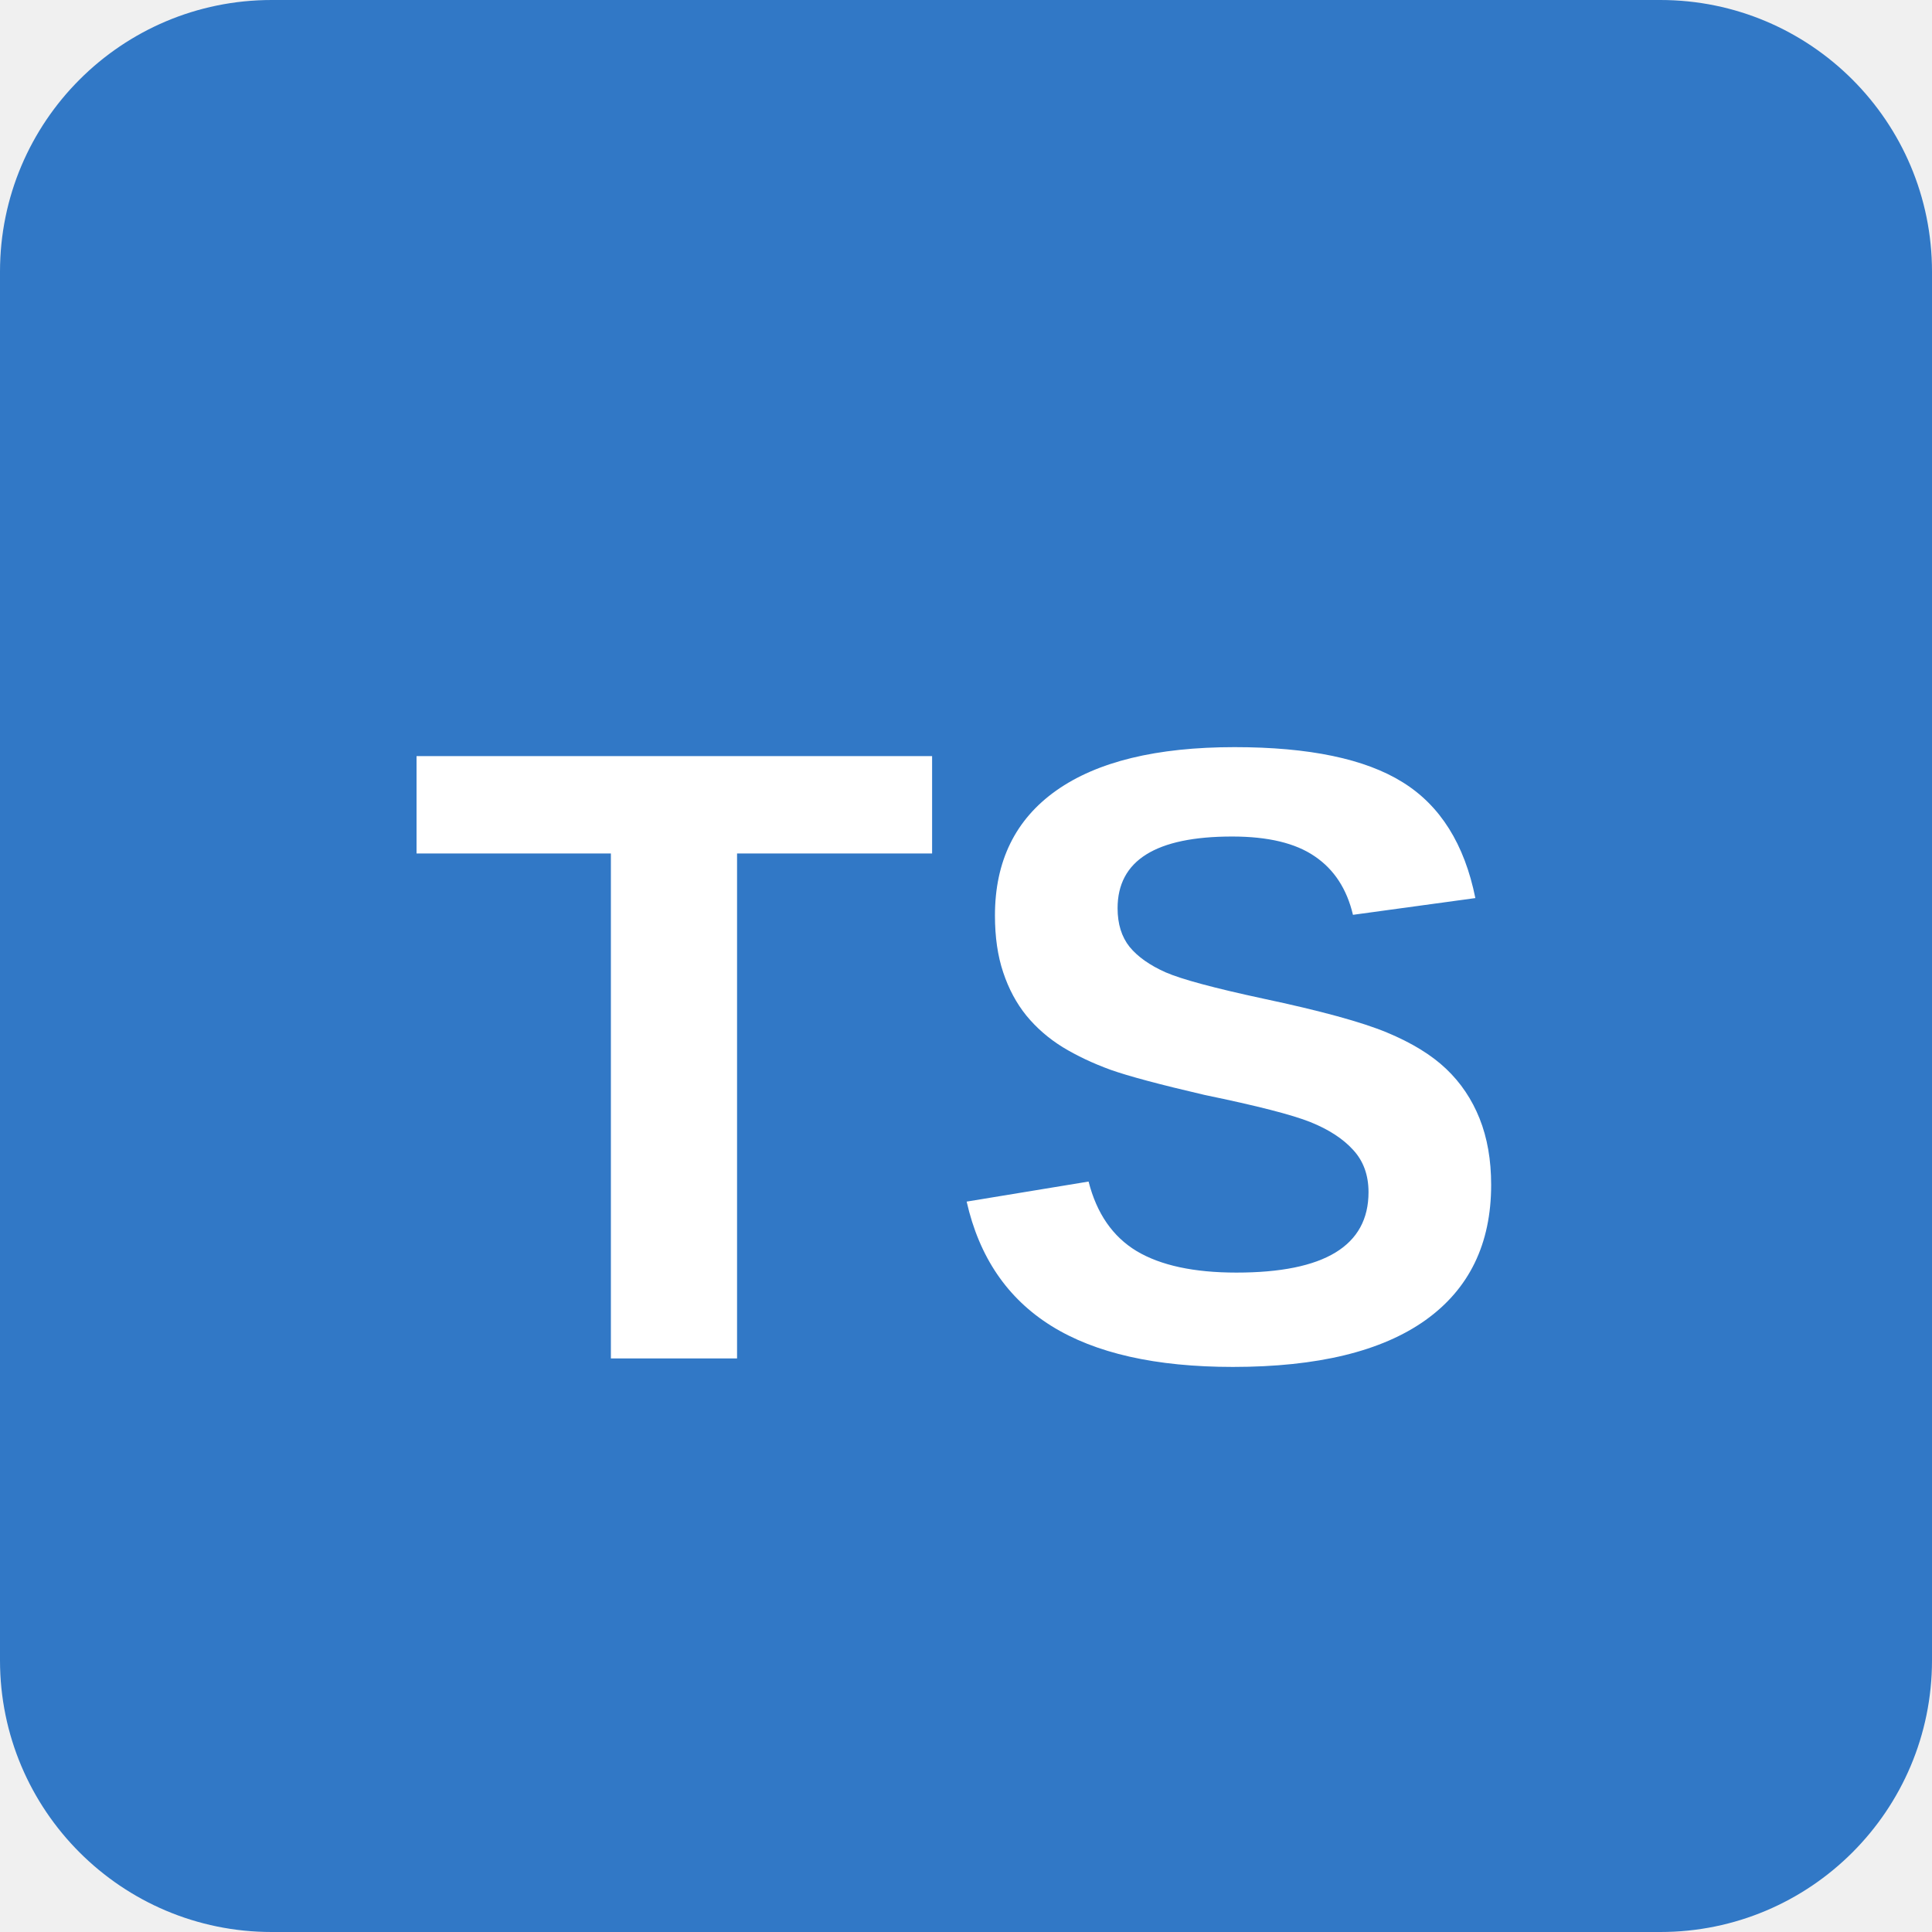
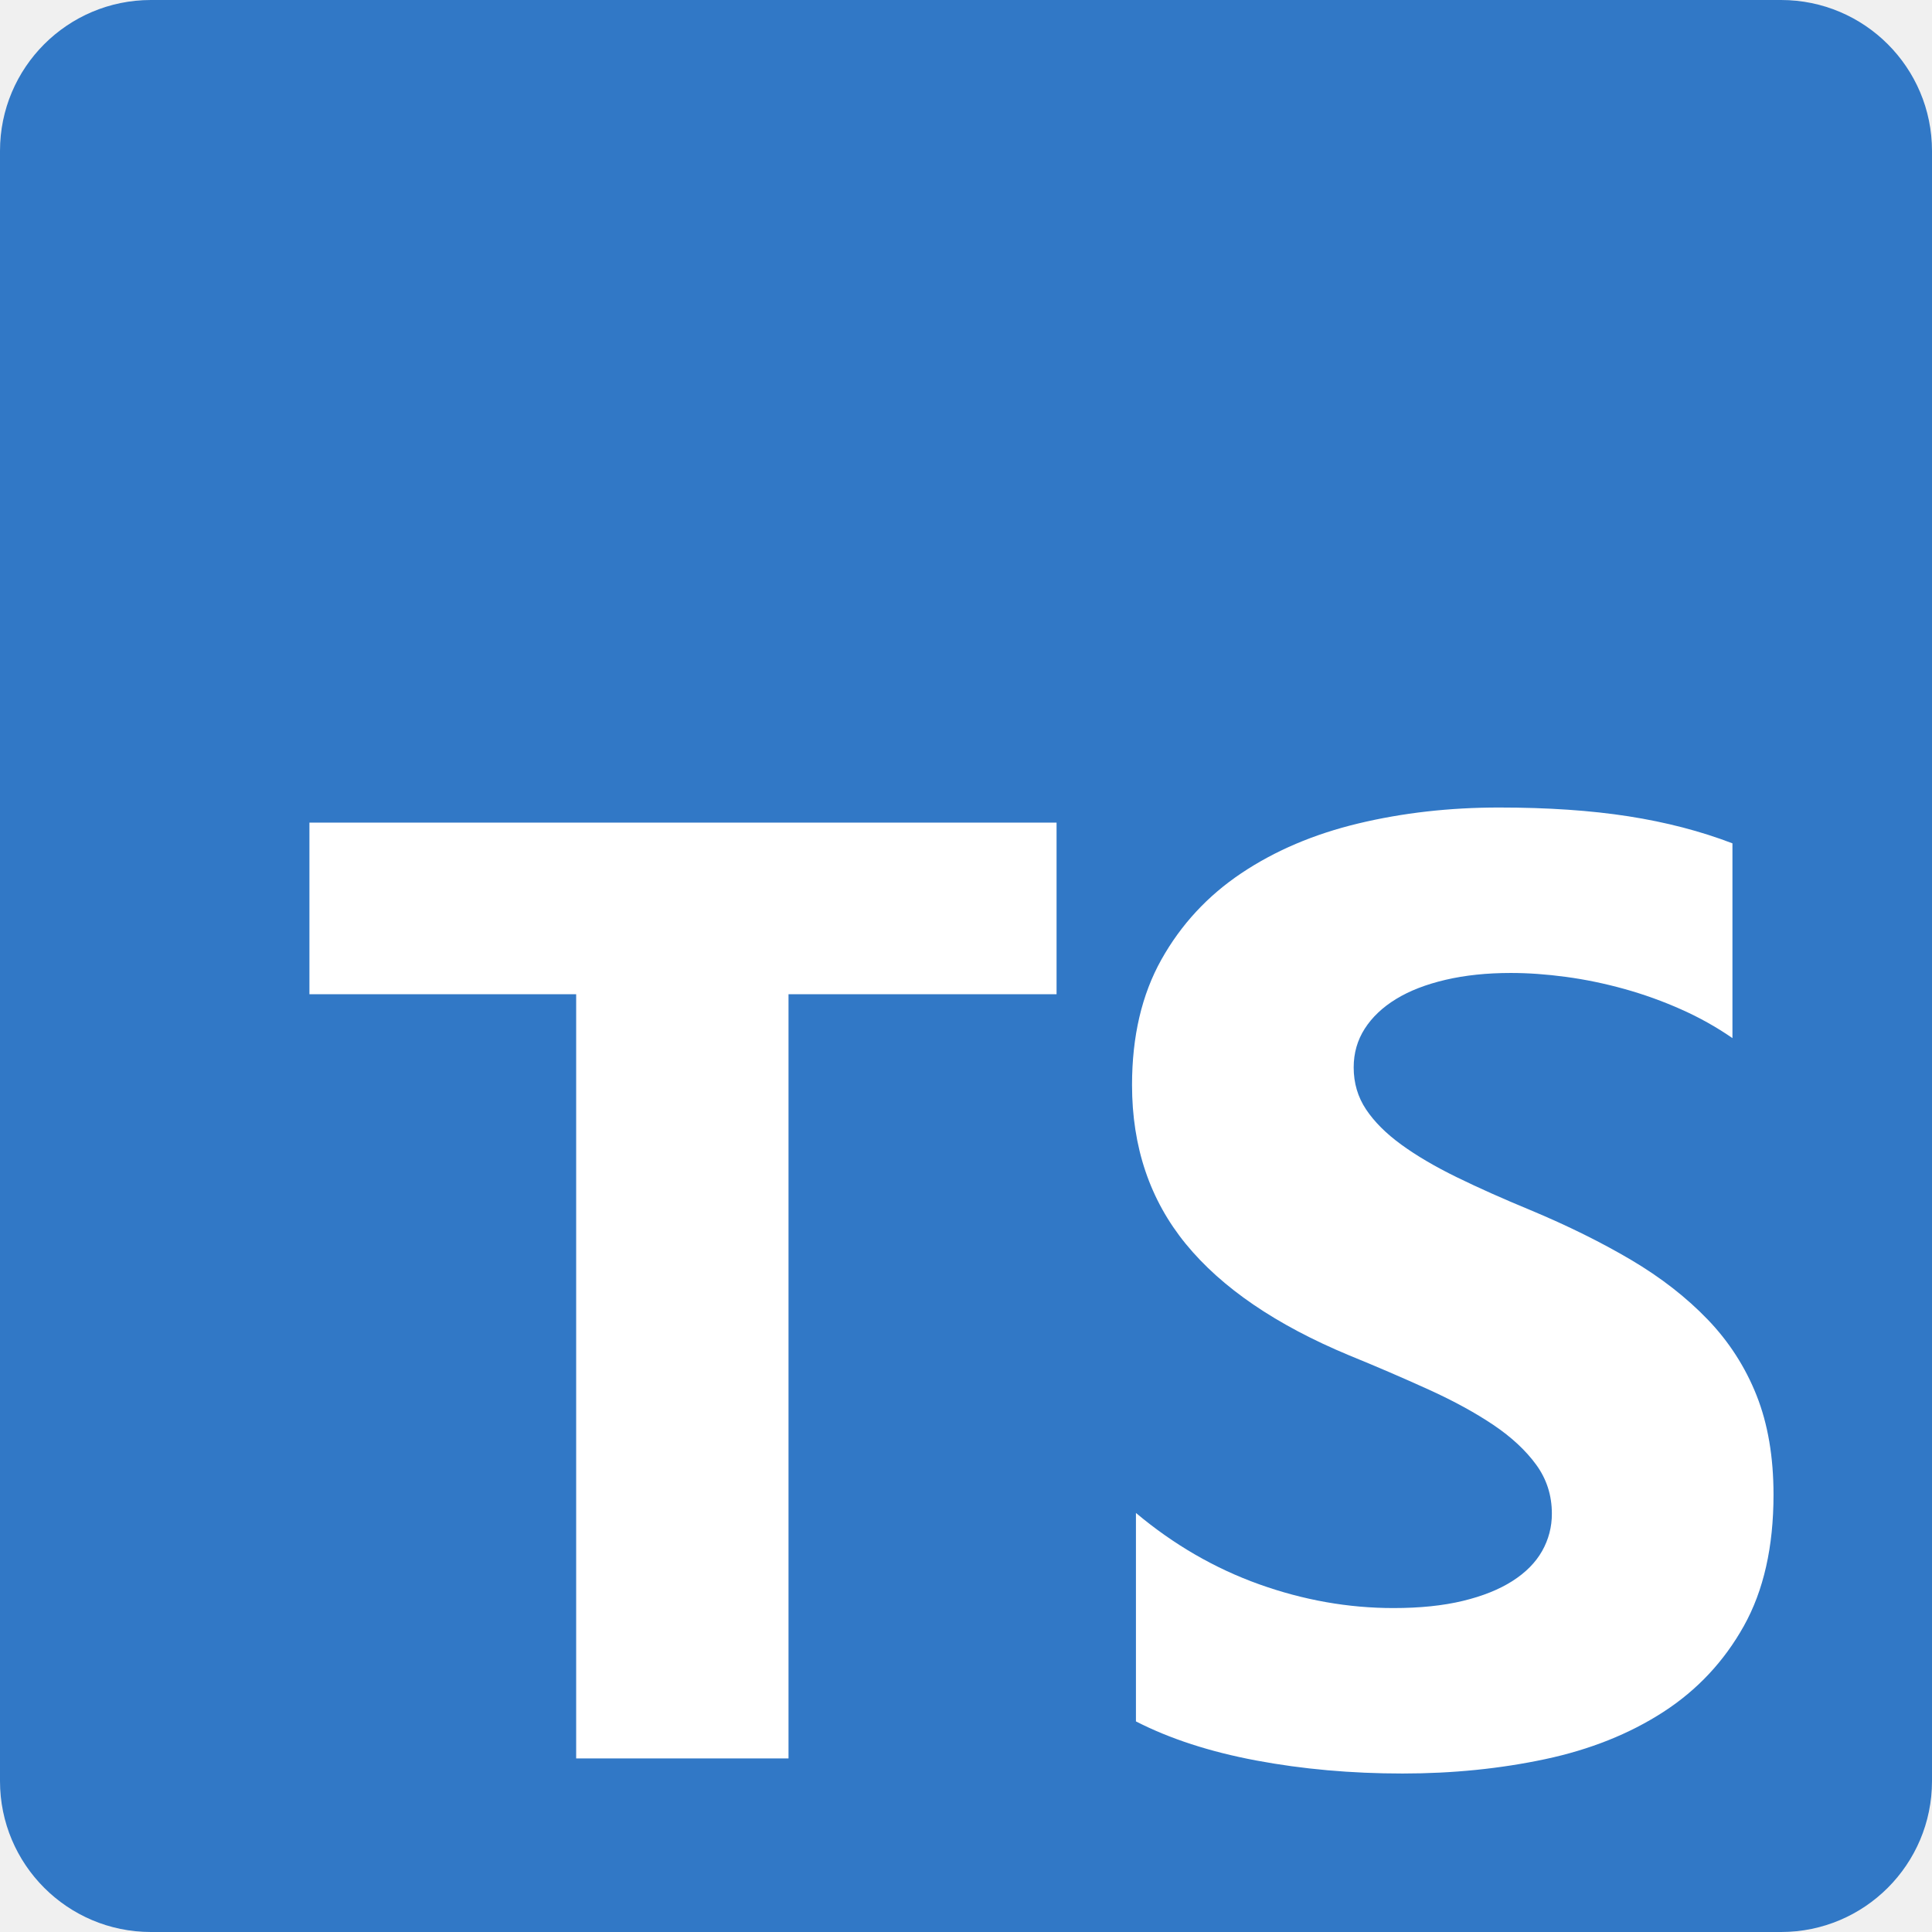
- <svg xmlns="http://www.w3.org/2000/svg" viewBox="0 0 128 128">
-   <rect width="128" height="128" rx="18" fill="#3178c6" />
-   <text x="64" y="90" font-family="Arial, Helvetica, sans-serif" font-size="58" font-weight="bold" fill="#ffffff" text-anchor="middle">TS</text>
+ <svg xmlns="http://www.w3.org/2000/svg" width="1em" height="1em" viewBox="0 0 256 256">
+   <path fill="#3178c6" d="M20 0h216c11.046 0 20 8.954 20 20v216c0 11.046-8.954 20-20 20H20c-11.046 0-20-8.954-20-20V20C0 8.954 8.954 0 20 0" />
+   <path fill="#fff" d="M150.518 200.475v27.62q6.738 3.453 15.938 5.179T185.849 235q9.934 0 18.874-1.899t15.678-6.257q6.738-4.359 10.669-11.394q3.93-7.033 3.93-17.391q0-7.51-2.246-13.163a30.8 30.8 0 0 0-6.479-10.055q-4.232-4.402-10.149-7.898t-13.347-6.602q-5.442-2.245-9.761-4.359t-7.342-4.316q-3.024-2.2-4.665-4.661t-1.641-5.567q0-2.848 1.468-5.135q1.469-2.288 4.147-3.927t6.565-2.547q3.887-.906 8.638-.906q3.456 0 7.299.518q3.844.517 7.732 1.597a54 54 0 0 1 7.558 2.719a41.7 41.7 0 0 1 6.781 3.797v-25.807q-6.306-2.417-13.778-3.582T198.633 107q-9.847 0-18.658 2.115q-8.811 2.114-15.506 6.602q-6.694 4.49-10.582 11.437Q150 134.102 150 143.769q0 12.342 7.127 21.06t21.638 14.759a292 292 0 0 1 10.625 4.575q4.924 2.244 8.509 4.66t5.658 5.265t2.073 6.474a9.9 9.9 0 0 1-1.296 4.963q-1.295 2.287-3.93 3.97t-6.565 2.632t-9.2.95q-8.983 0-17.794-3.151t-16.327-9.451m-46.036-68.733H140V109H41v22.742h35.345V233h28.137z" />
</svg>
